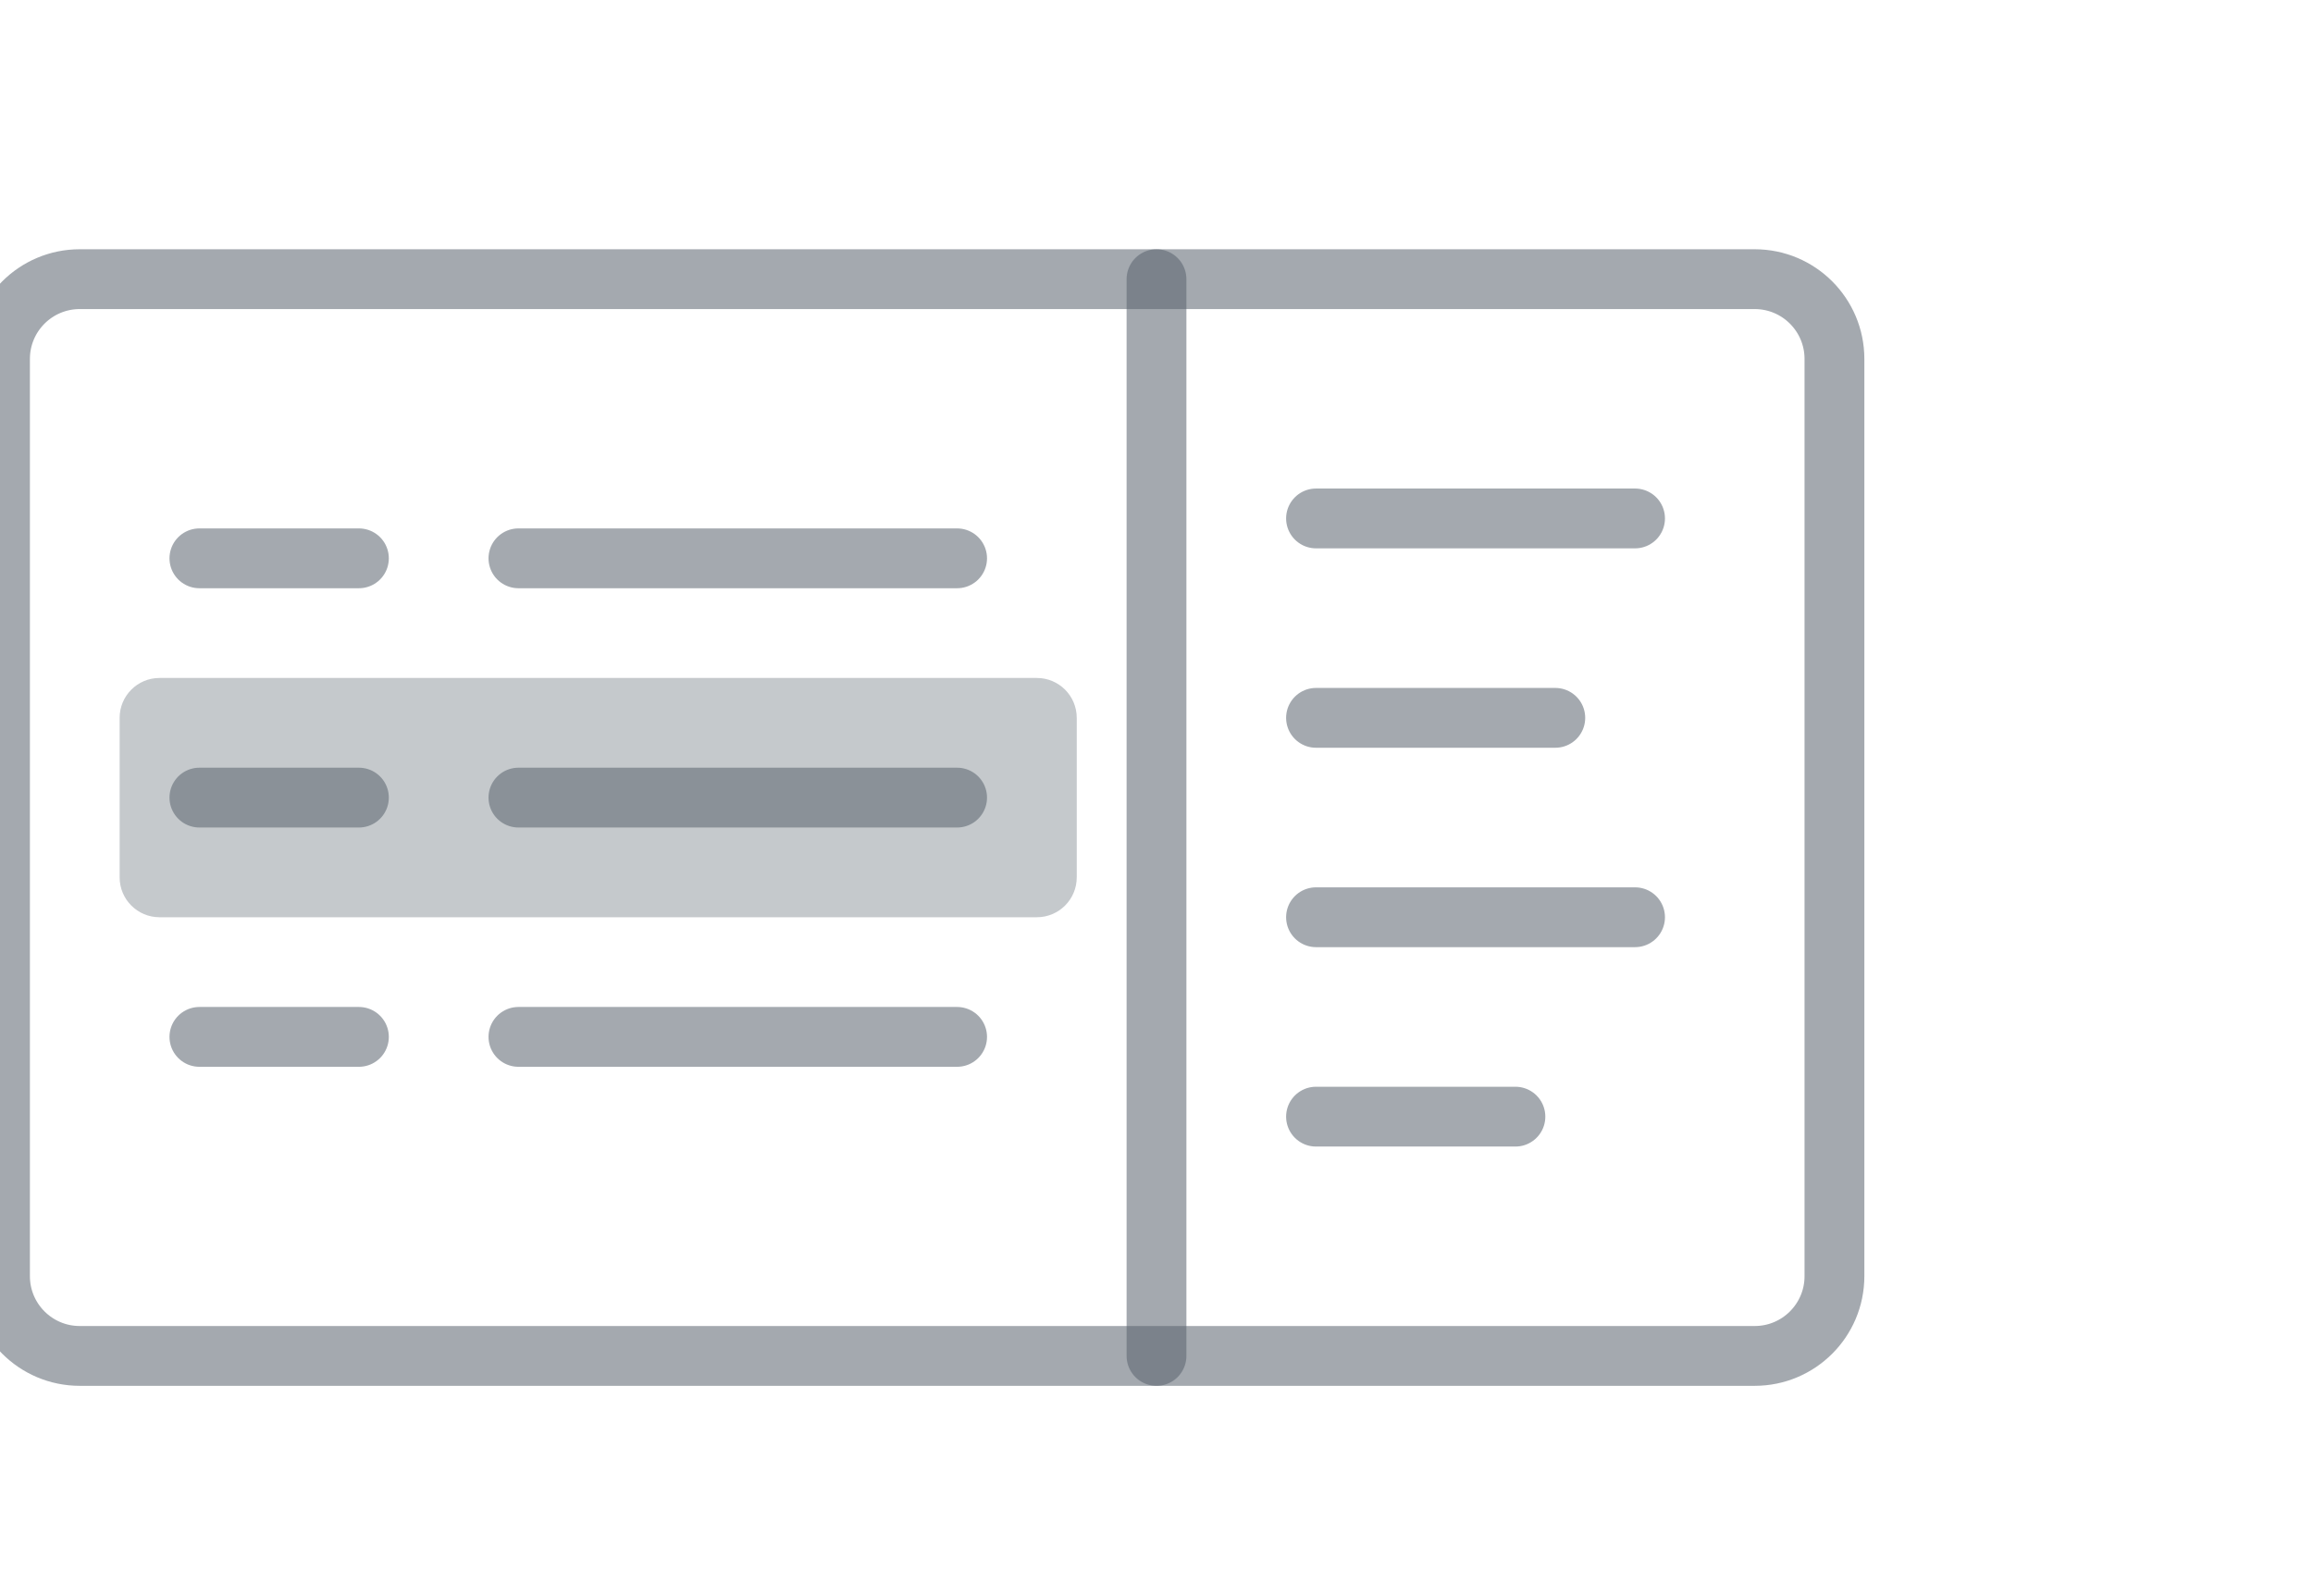
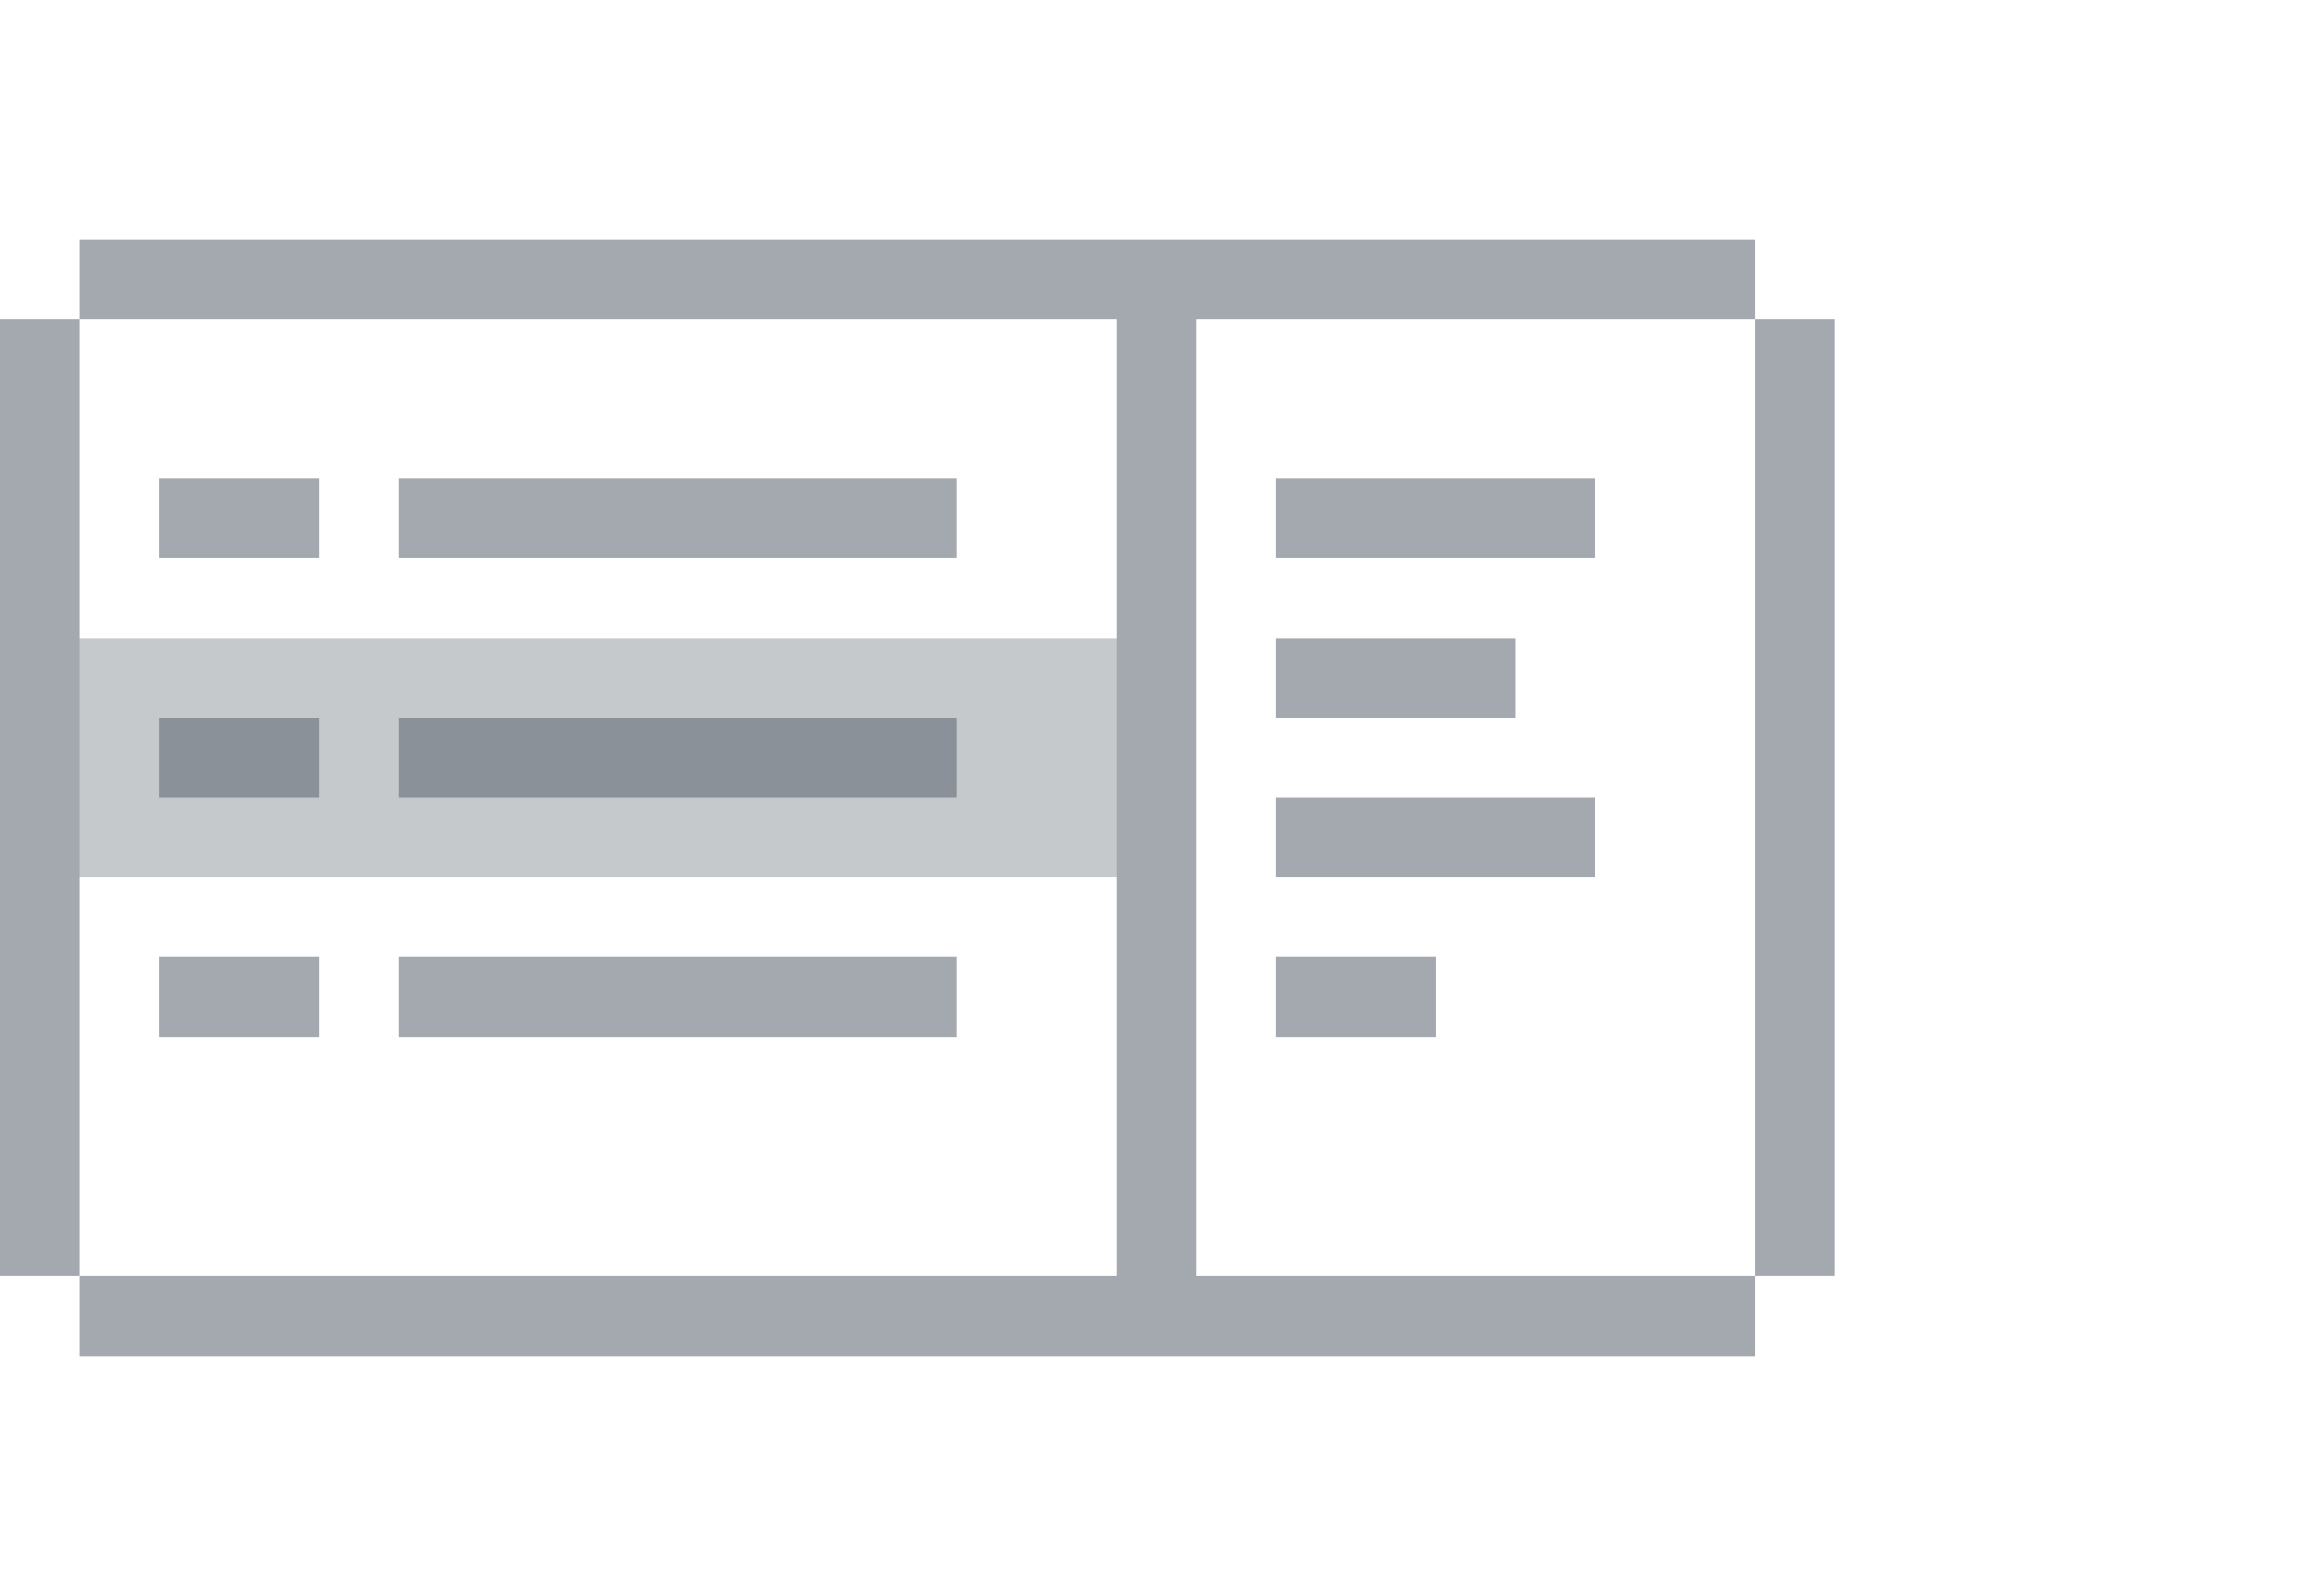
- <svg xmlns="http://www.w3.org/2000/svg" viewBox="6 0 58 40" width="58" height="40" preserveAspectRatio="xMinYMid meet" class="primitive-motion is-playing" style="--cycle: 5000ms; --scene-delay: 0ms">
+ <svg xmlns="http://www.w3.org/2000/svg" viewBox="0 0 58 40" width="58" height="40" preserveAspectRatio="xMinYMid meet" fill="currentColor" shape-rendering="crispEdges" class="primitive-motion is-playing" style="--cycle: 5000ms; --scene-delay: 0ms">
  <style>
svg { color: #59636e; --ui-bg: #ffffff; }
@media (prefers-color-scheme: dark) { svg { color: #9198a1; --ui-bg: #0d1117; } }
.primitive-motion {
-   --ease-move: cubic-bezier(0.65, 0, 0.35, 1);
-   --ease-out: cubic-bezier(0.22, 1, 0.36, 1);
  overflow: visible;
}
- .line,
- .ink-line,
- .card {
-   fill: none;
-   stroke: currentColor;
-   stroke-width: 1.5;
-   stroke-linecap: round;
-   stroke-linejoin: round;
- }
- .line {
+ .primitive-motion .line,
+ .primitive-motion .job,
+ .primitive-motion .command,
+ .primitive-motion .budget {
  opacity: 0.55;
}
- .soft,
- .job,
- .command,
- .budget,
- .ink,
- .token,
- .band,
- .pointer {
-   fill: currentColor;
- }
- .soft {
+ .primitive-motion .soft {
  opacity: 0.35;
}
@media (prefers-reduced-motion: reduce) {
-   .a {
+   .primitive-motion .a {
    animation: none;
  }
}
</style>
-   <rect x="6" y="7" width="46" height="27" rx="2" class="line" />
-   <path d="M35 7v27" class="line" />
-   <path d="M11 14h4m4 0h11M11 20h4m4 0h11M11 26h4m4 0h11" class="line" />
-   <rect x="9" y="17" width="24" height="6" rx="1" class="soft" />
-   <path d="M39 13h8m-8 5h6m-6 5h8m-8 5h5" class="line" />
+   <path class="line" d="M2 6h42v2h-42zM0 8h2v2h-2zM28 8h2v2h-2zM44 8h2v2h-2zM0 10h2v2h-2zM28 10h2v2h-2zM44 10h2v2h-2zM0 12h2v2h-2zM28 12h2v2h-2zM44 12h2v2h-2zM0 14h2v2h-2zM28 14h2v2h-2zM44 14h2v2h-2zM0 16h2v2h-2zM28 16h2v2h-2zM44 16h2v2h-2zM0 18h2v2h-2zM28 18h2v2h-2zM44 18h2v2h-2zM0 20h2v2h-2zM28 20h2v2h-2zM44 20h2v2h-2zM0 22h2v2h-2zM28 22h2v2h-2zM44 22h2v2h-2zM0 24h2v2h-2zM28 24h2v2h-2zM44 24h2v2h-2zM0 26h2v2h-2zM28 26h2v2h-2zM44 26h2v2h-2zM0 28h2v2h-2zM28 28h2v2h-2zM44 28h2v2h-2zM0 30h2v2h-2zM28 30h2v2h-2zM44 30h2v2h-2zM2 32h42v2h-42z" />
+   <path class="line" d="M4 12h4v2h-4zM10 12h14v2h-14zM4 18h4v2h-4zM10 18h14v2h-14zM4 24h4v2h-4zM10 24h14v2h-14z" />
+   <path class="soft" d="M2 16h26v2h-26zM2 18h26v2h-26zM2 20h26v2h-26z" />
+   <path class="line" d="M32 12h8v2h-8zM32 16h6v2h-6zM32 20h8v2h-8zM32 24h4v2h-4z" />
</svg>
